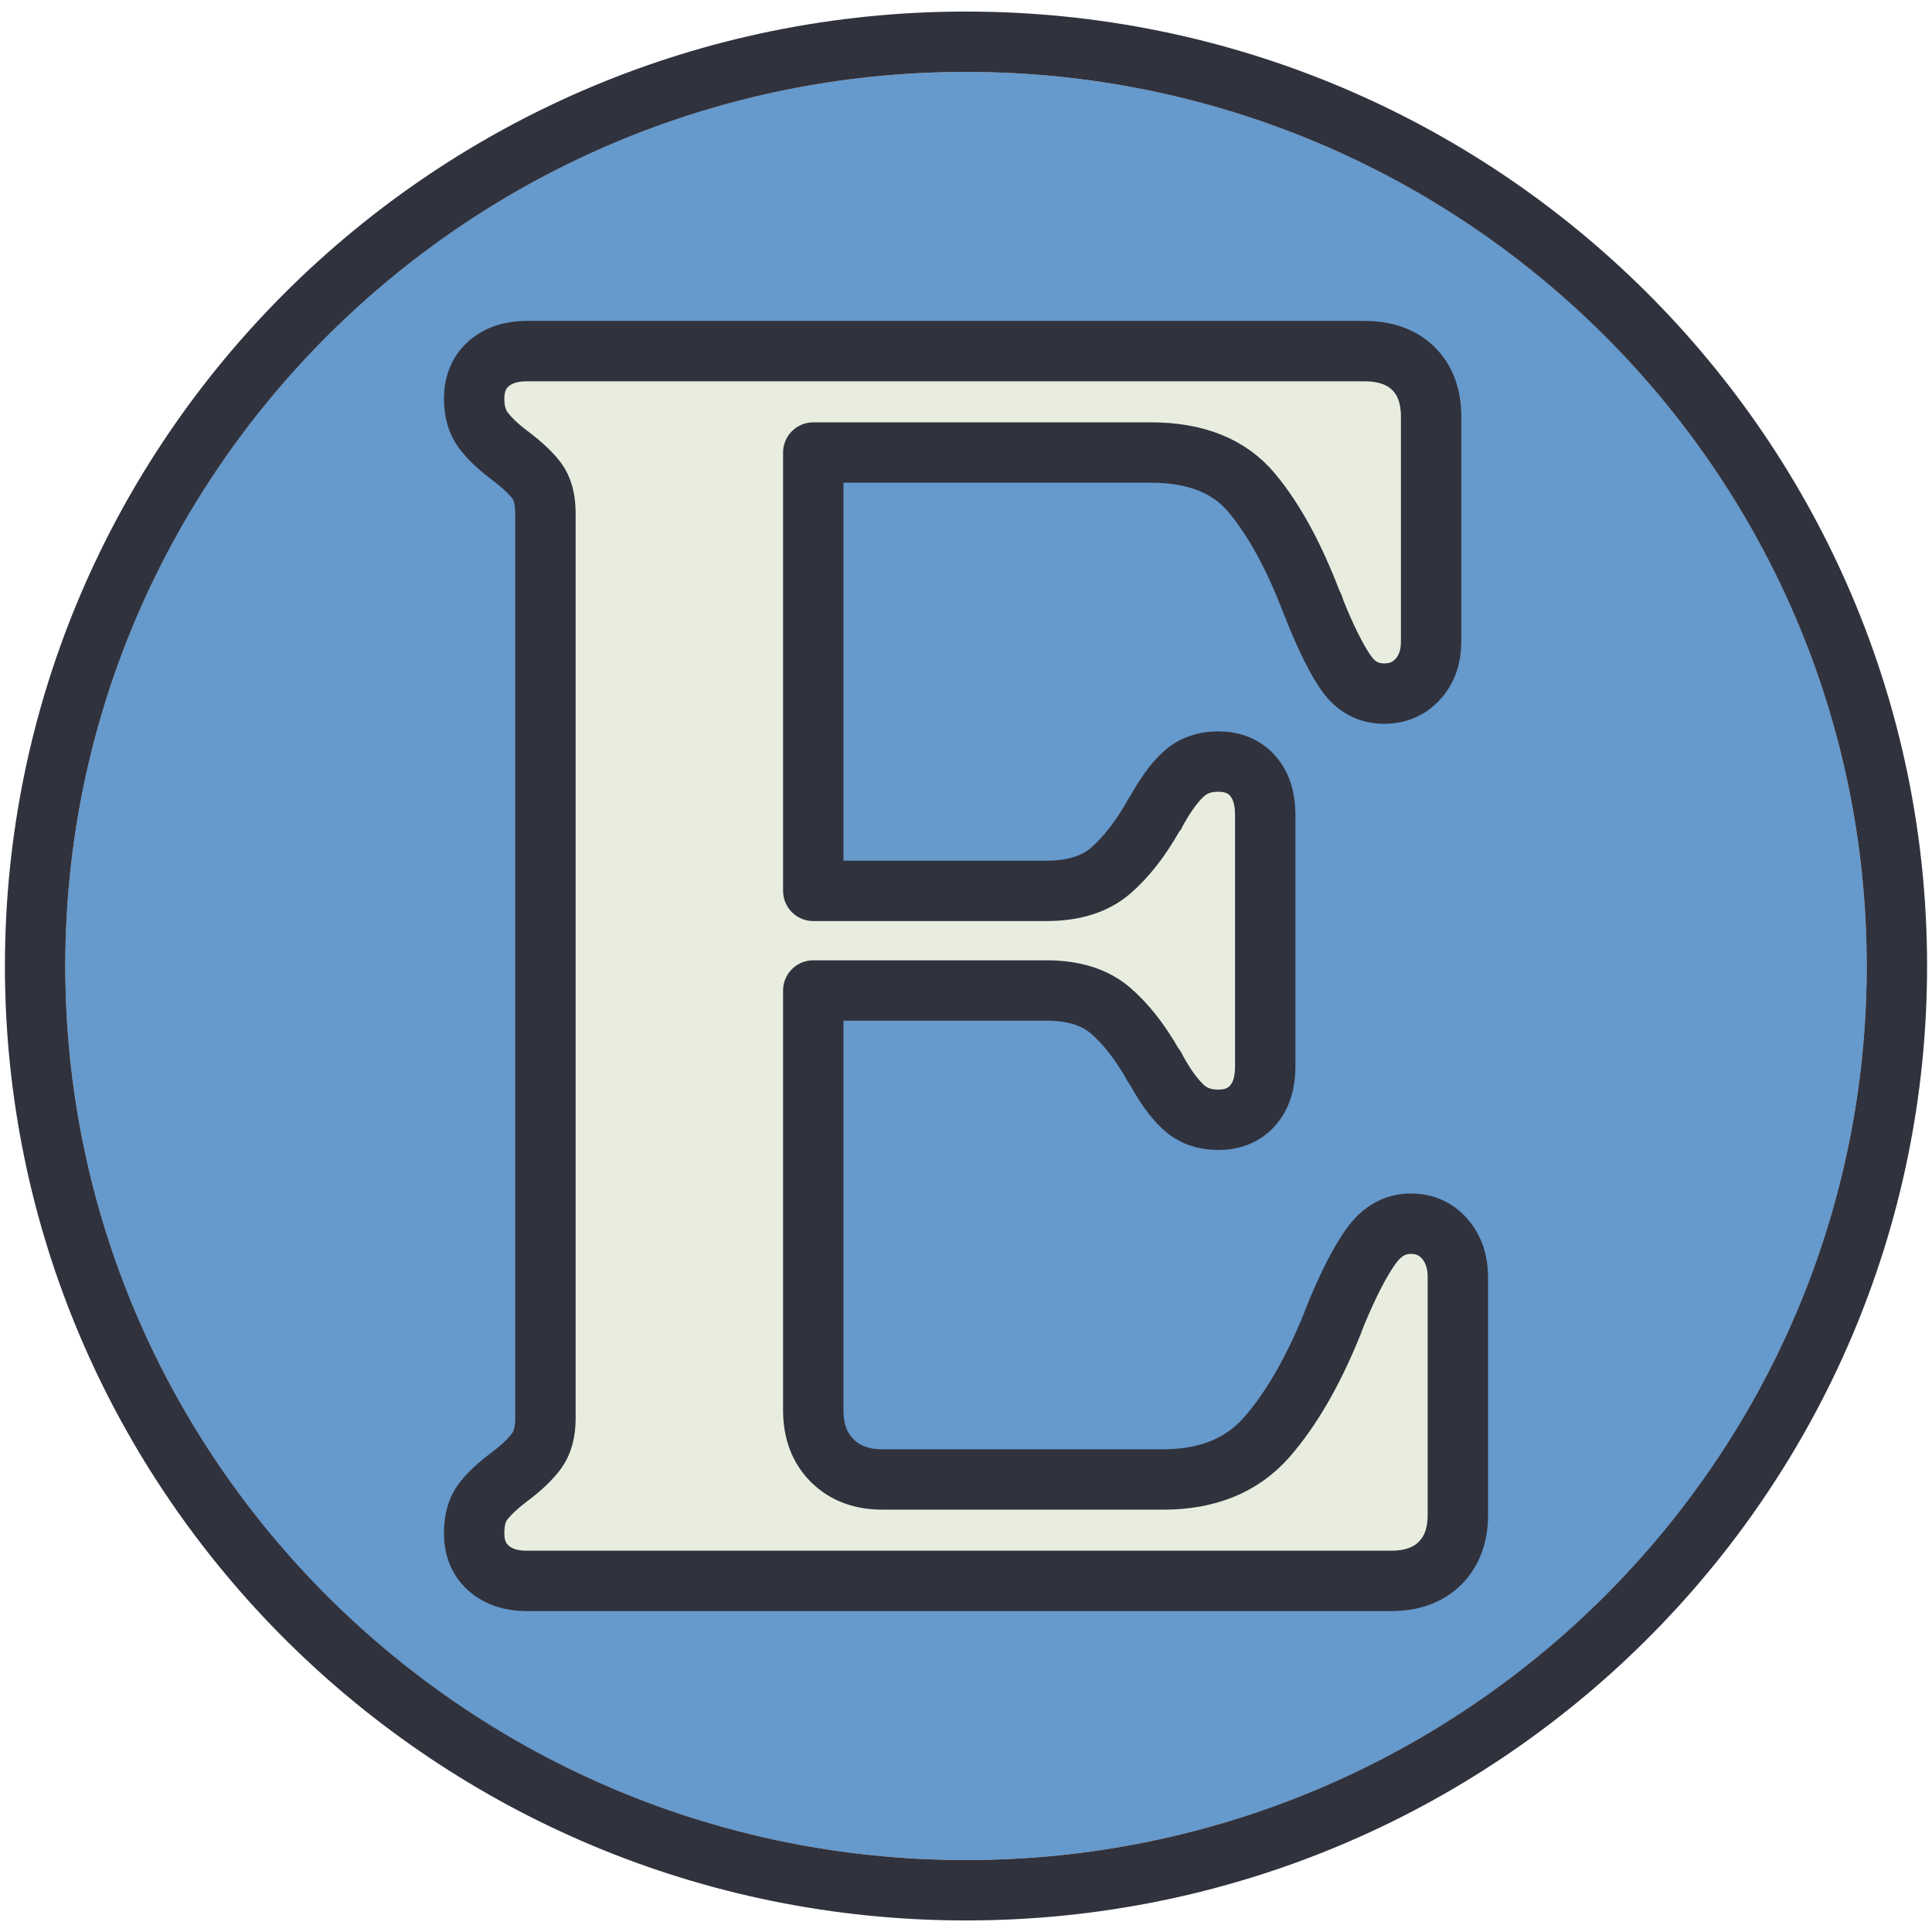
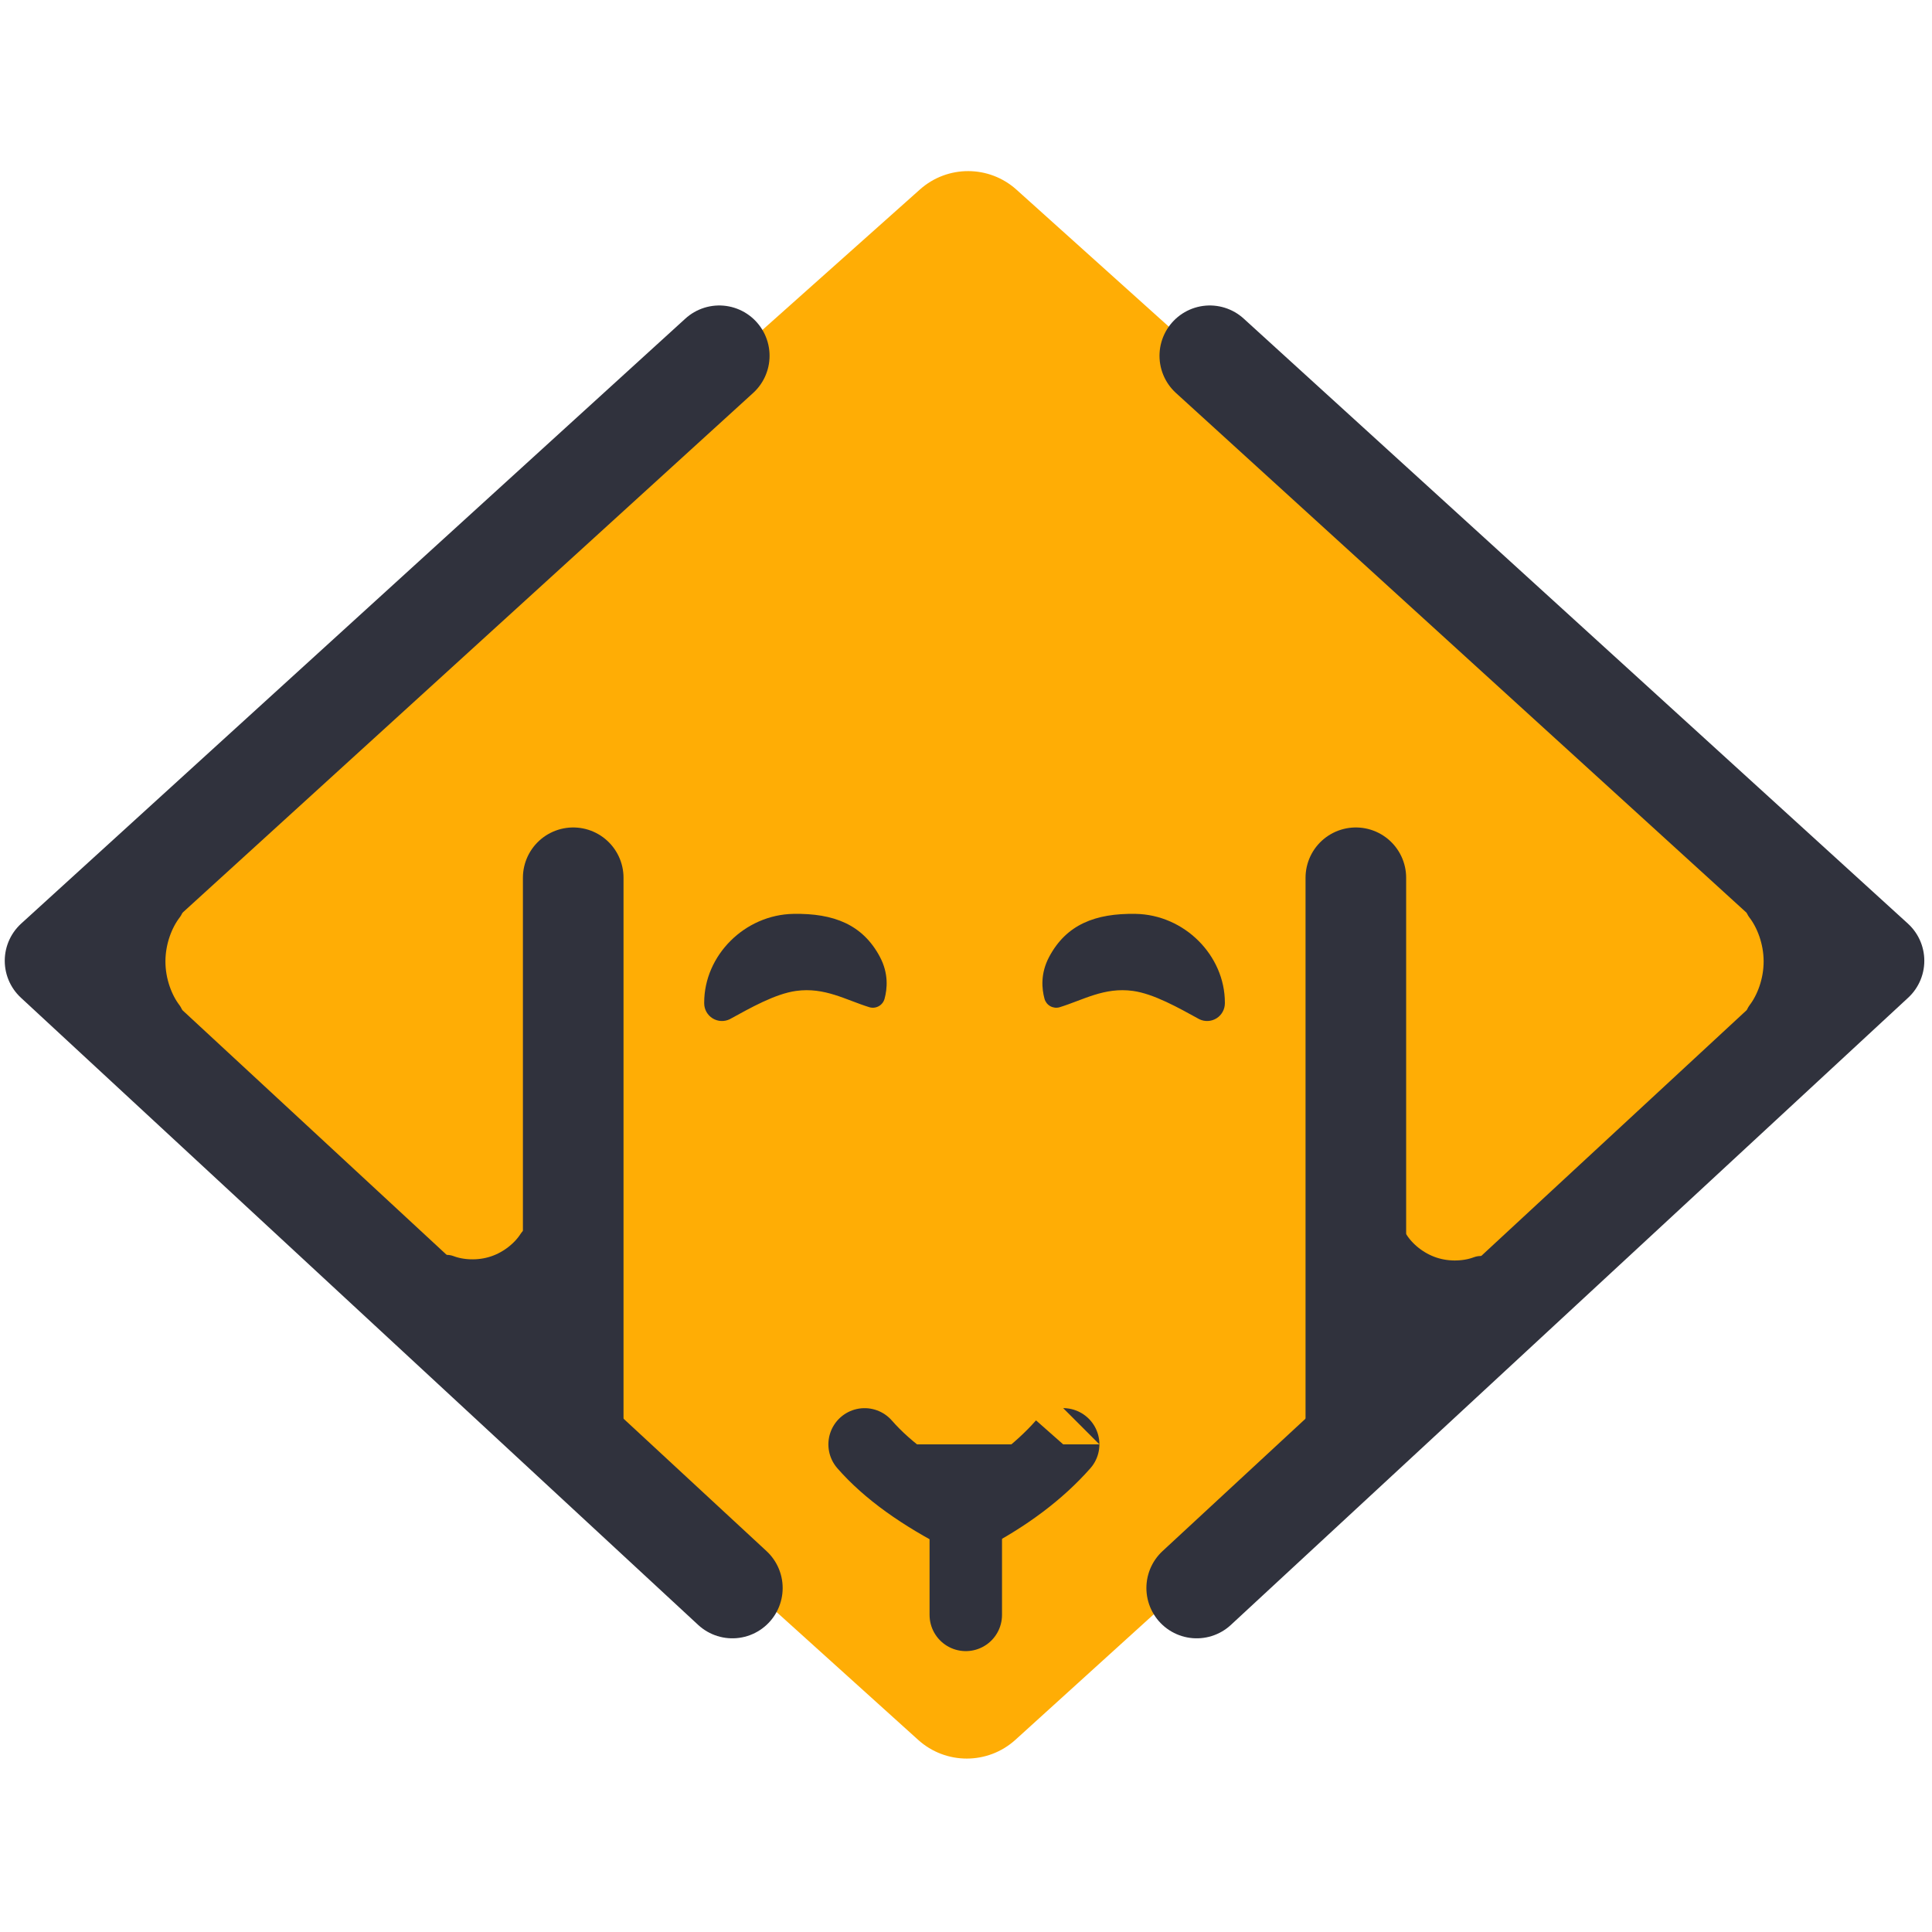
- <svg xmlns="http://www.w3.org/2000/svg" width="100%" height="100%" viewBox="0 0 400 400" version="1.1" xml:space="preserve" style="fill-rule:evenodd;clip-rule:evenodd;stroke-linejoin:round;stroke-miterlimit:2;">
-   <ellipse cx="200" cy="200" rx="186.481" ry="185.108" style="fill:#69c;" />
-   <path d="M200,2.392c109.846,-0 198.981,88.571 198.981,197.608c-0,109.037 -89.135,197.608 -198.981,197.608c-109.846,0 -198.981,-88.571 -198.981,-197.608c0,-109.037 89.135,-197.608 198.981,-197.608Zm0,12.5c-102.922,-0 -186.481,82.944 -186.481,185.108c0,102.164 83.559,185.108 186.481,185.108c102.922,0 186.481,-82.944 186.481,-185.108c-0,-102.164 -83.559,-185.108 -186.481,-185.108Z" style="fill:#30323d;" />
-   <path d="M287.971,327.307l-178.946,-0c-3.268,-0 -5.894,-0.882 -7.88,-2.645c-1.986,-1.763 -2.978,-4.177 -2.978,-7.243c-0,-2.746 0.615,-4.921 1.845,-6.526c1.23,-1.605 3.075,-3.334 5.536,-5.186c2.46,-1.853 4.305,-3.618 5.536,-5.295c1.23,-1.677 1.845,-3.922 1.845,-6.734l-0,-187.356c-0,-2.956 -0.615,-5.237 -1.845,-6.842c-1.231,-1.605 -3.076,-3.334 -5.536,-5.187c-2.461,-1.852 -4.306,-3.617 -5.536,-5.294c-1.23,-1.677 -1.845,-3.817 -1.845,-6.418c-0,-3.066 0.992,-5.48 2.978,-7.243c1.986,-1.763 4.612,-2.645 7.88,-2.645l173.41,0c4.356,0 7.755,1.204 10.198,3.61c2.443,2.407 3.665,5.747 3.665,10.022l-0,46.476c-0,3.171 -0.906,5.764 -2.716,7.779c-1.811,2.014 -4.156,3.021 -7.036,3.021c-3.229,0 -5.835,-1.408 -7.819,-4.224c-1.984,-2.816 -4.169,-7.198 -6.556,-13.146c-0.108,-0.499 -0.285,-0.928 -0.531,-1.287c-3.648,-9.653 -7.797,-17.275 -12.447,-22.867c-4.65,-5.591 -11.607,-8.386 -20.872,-8.386l-69.942,-0l0,90.753l48.283,-0c5.613,-0 10.024,-1.38 13.234,-4.14c3.21,-2.759 6.186,-6.561 8.927,-11.405c-0,-0.105 0.061,-0.194 0.184,-0.266c0.123,-0.073 0.185,-0.161 0.185,-0.267c1.93,-3.564 3.852,-6.238 5.766,-8.021c1.915,-1.782 4.329,-2.673 7.243,-2.673c3.022,-0 5.402,0.98 7.142,2.94c1.74,1.96 2.609,4.65 2.609,8.07l0,52.152c0,3.42 -0.869,6.11 -2.609,8.07c-1.74,1.96 -4.12,2.94 -7.142,2.94c-2.914,0 -5.328,-0.891 -7.243,-2.673c-1.914,-1.783 -3.836,-4.457 -5.766,-8.021c-0,-0.106 -0.062,-0.195 -0.185,-0.267c-0.123,-0.072 -0.184,-0.161 -0.184,-0.266c-2.741,-4.844 -5.717,-8.646 -8.927,-11.405c-3.21,-2.76 -7.621,-4.14 -13.234,-4.14l-48.283,0l0,86.915c0,4.345 1.308,7.818 3.925,10.42c2.616,2.601 6.065,3.902 10.348,3.902l58.201,0c9.161,0 16.294,-2.911 21.399,-8.735c5.105,-5.823 9.676,-13.758 13.713,-23.805l0.161,-0.533c0.246,-0.499 0.421,-0.926 0.525,-1.281c2.633,-6.307 5.056,-10.983 7.269,-14.029c2.212,-3.046 4.933,-4.57 8.162,-4.57c2.88,0 5.225,1.043 7.035,3.128c1.811,2.084 2.716,4.712 2.716,7.883l0,49.308c0,4.169 -1.221,7.484 -3.664,9.943c-2.443,2.459 -5.843,3.689 -10.198,3.689Z" style="fill:#e8eddf;stroke:#30323d;stroke-width:12.5px;" />
+ <svg xmlns="http://www.w3.org/2000/svg" width="100%" height="100%" viewBox="0 0 400 400" version="1.1" xml:space="preserve" style="fill-rule:evenodd;clip-rule:evenodd;stroke-linecap:round;stroke-linejoin:round;stroke-miterlimit:1.5;">
+   <g id="Icon">
+     <path d="M190.466,39.226c5.698,-5.081 14.306,-5.064 19.982,0.041c32.388,29.123 134.417,120.869 167.255,150.398c2.629,2.364 4.134,5.731 4.142,9.267c0.008,3.535 -1.482,6.909 -4.1,9.285c-32.806,29.765 -134.981,122.473 -167.509,151.987c-5.707,5.178 -14.41,5.189 -20.13,0.026c-32.652,-29.474 -135.333,-122.16 -168.364,-151.975c-2.636,-2.379 -4.135,-5.767 -4.125,-9.318c0.011,-3.551 1.531,-6.93 4.181,-9.294c33.153,-29.565 136.07,-121.347 168.668,-150.417Z" style="fill:#ffad05;" />
+     <g id="Dark-Dog-Bigger">
+       <g>
+         <g>
+           <path d="M280.713,181.732l0,114.732" style="fill:none;stroke:#30323d;stroke-width:20.83px;" />
+           <path d="M250.477,73.659l137.516,125.259l-140.229,129.864" style="fill:none;stroke:#30323d;stroke-width:20.83px;" />
+           <path d="M365.57,210.605c2.074,-2.711 3.751,-6.979 3.737,-11.603c-0.014,-4.624 -1.717,-8.882 -3.807,-11.58c6.939,-0.022 12.588,5.155 12.608,11.553c0.019,6.397 -5.599,11.609 -12.538,11.63Z" style="fill:#30323d;stroke:#30323d;stroke-width:8.33px;" />
+           <path d="M287.77,257.976c1.604,2.511 4.583,5.105 8.336,6.348c3.752,1.243 7.691,0.939 10.476,-0.118c-1.97,5.948 -7.783,9.381 -12.975,7.662c-5.191,-1.72 -7.806,-7.944 -5.837,-13.892Z" style="stroke:#30323d;stroke-width:8.33px;" />
+         </g>
+         <g>
+           <path d="M118.678,181.732l0,114.732" style="fill:none;stroke:#30323d;stroke-width:20.83px;" />
+           <path d="M148.915,73.659l-137.517,125.259l140.229,129.864" style="fill:none;stroke:#30323d;stroke-width:20.83px;" />
+           <path d="M33.821,210.605c-2.073,-2.711 -3.75,-6.979 -3.736,-11.603c0.014,-4.624 1.717,-8.882 3.807,-11.58c-6.939,-0.022 -12.589,5.155 -12.608,11.553c-0.019,6.397 5.598,11.609 12.537,11.63Z" style="fill:#30323d;stroke:#30323d;stroke-width:8.33px;" />
+           <path d="M111.266,257.74c-1.604,2.511 -4.583,5.105 -8.335,6.348c-3.752,1.242 -7.691,0.939 -10.477,-0.118c1.97,5.948 7.784,9.381 12.975,7.661c5.191,-1.719 7.807,-7.943 5.837,-13.891Z" style="stroke:#30323d;stroke-width:8.33px;" />
+         </g>
+       </g>
+       <g>
+         <path d="M180.04,208.547c0.642,0.179 1.33,0.095 1.91,-0.233c0.581,-0.328 1.007,-0.874 1.185,-1.516c0.559,-2.051 0.892,-5.231 -0.983,-8.733c-3.556,-6.637 -9.514,-8.999 -17.869,-8.858c-10.106,0.17 -18.488,8.601 -18.488,18.378c-0,0.05 -0,0.101 0,0.151c0.009,1.262 0.663,2.431 1.734,3.098c1.071,0.666 2.409,0.738 3.545,0.19c4.322,-2.373 9.435,-5.272 13.761,-5.866c5.931,-0.814 10.28,1.879 15.205,3.389Z" style="fill:#30323d;" />
+         <path d="M219.352,208.547c-0.643,0.179 -1.33,0.095 -1.91,-0.233c-0.581,-0.328 -1.007,-0.874 -1.186,-1.516c-0.558,-2.051 -0.892,-5.231 0.984,-8.733c3.556,-6.637 9.514,-8.999 17.869,-8.858c10.105,0.17 18.488,8.601 18.488,18.378c0,0.05 -0,0.101 -0.001,0.151c-0.008,1.262 -0.663,2.431 -1.733,3.098c-1.071,0.666 -2.409,0.738 -3.545,0.19c-4.322,-2.373 -9.435,-5.272 -13.761,-5.866c-5.932,-0.814 -10.28,1.879 -15.205,3.389Z" style="fill:#30323d;" />
+       </g>
+       <g>
+         <path d="M199.941,314.163c-9.218,-4.67 -16.176,-9.669 -20.933,-15.119c0,0.001 41.112,-0.007 41.112,-0.007c-5.03,5.697 -11.712,10.742 -20.179,15.126Z" style="fill:#30323d;stroke:#30323d;stroke-width:15px;" />
+         <path d="M199.956,334.346l0,-24.88" style="fill:none;stroke:#30323d;stroke-width:15px;" />
+       </g>
+     </g>
+   </g>
</svg>
